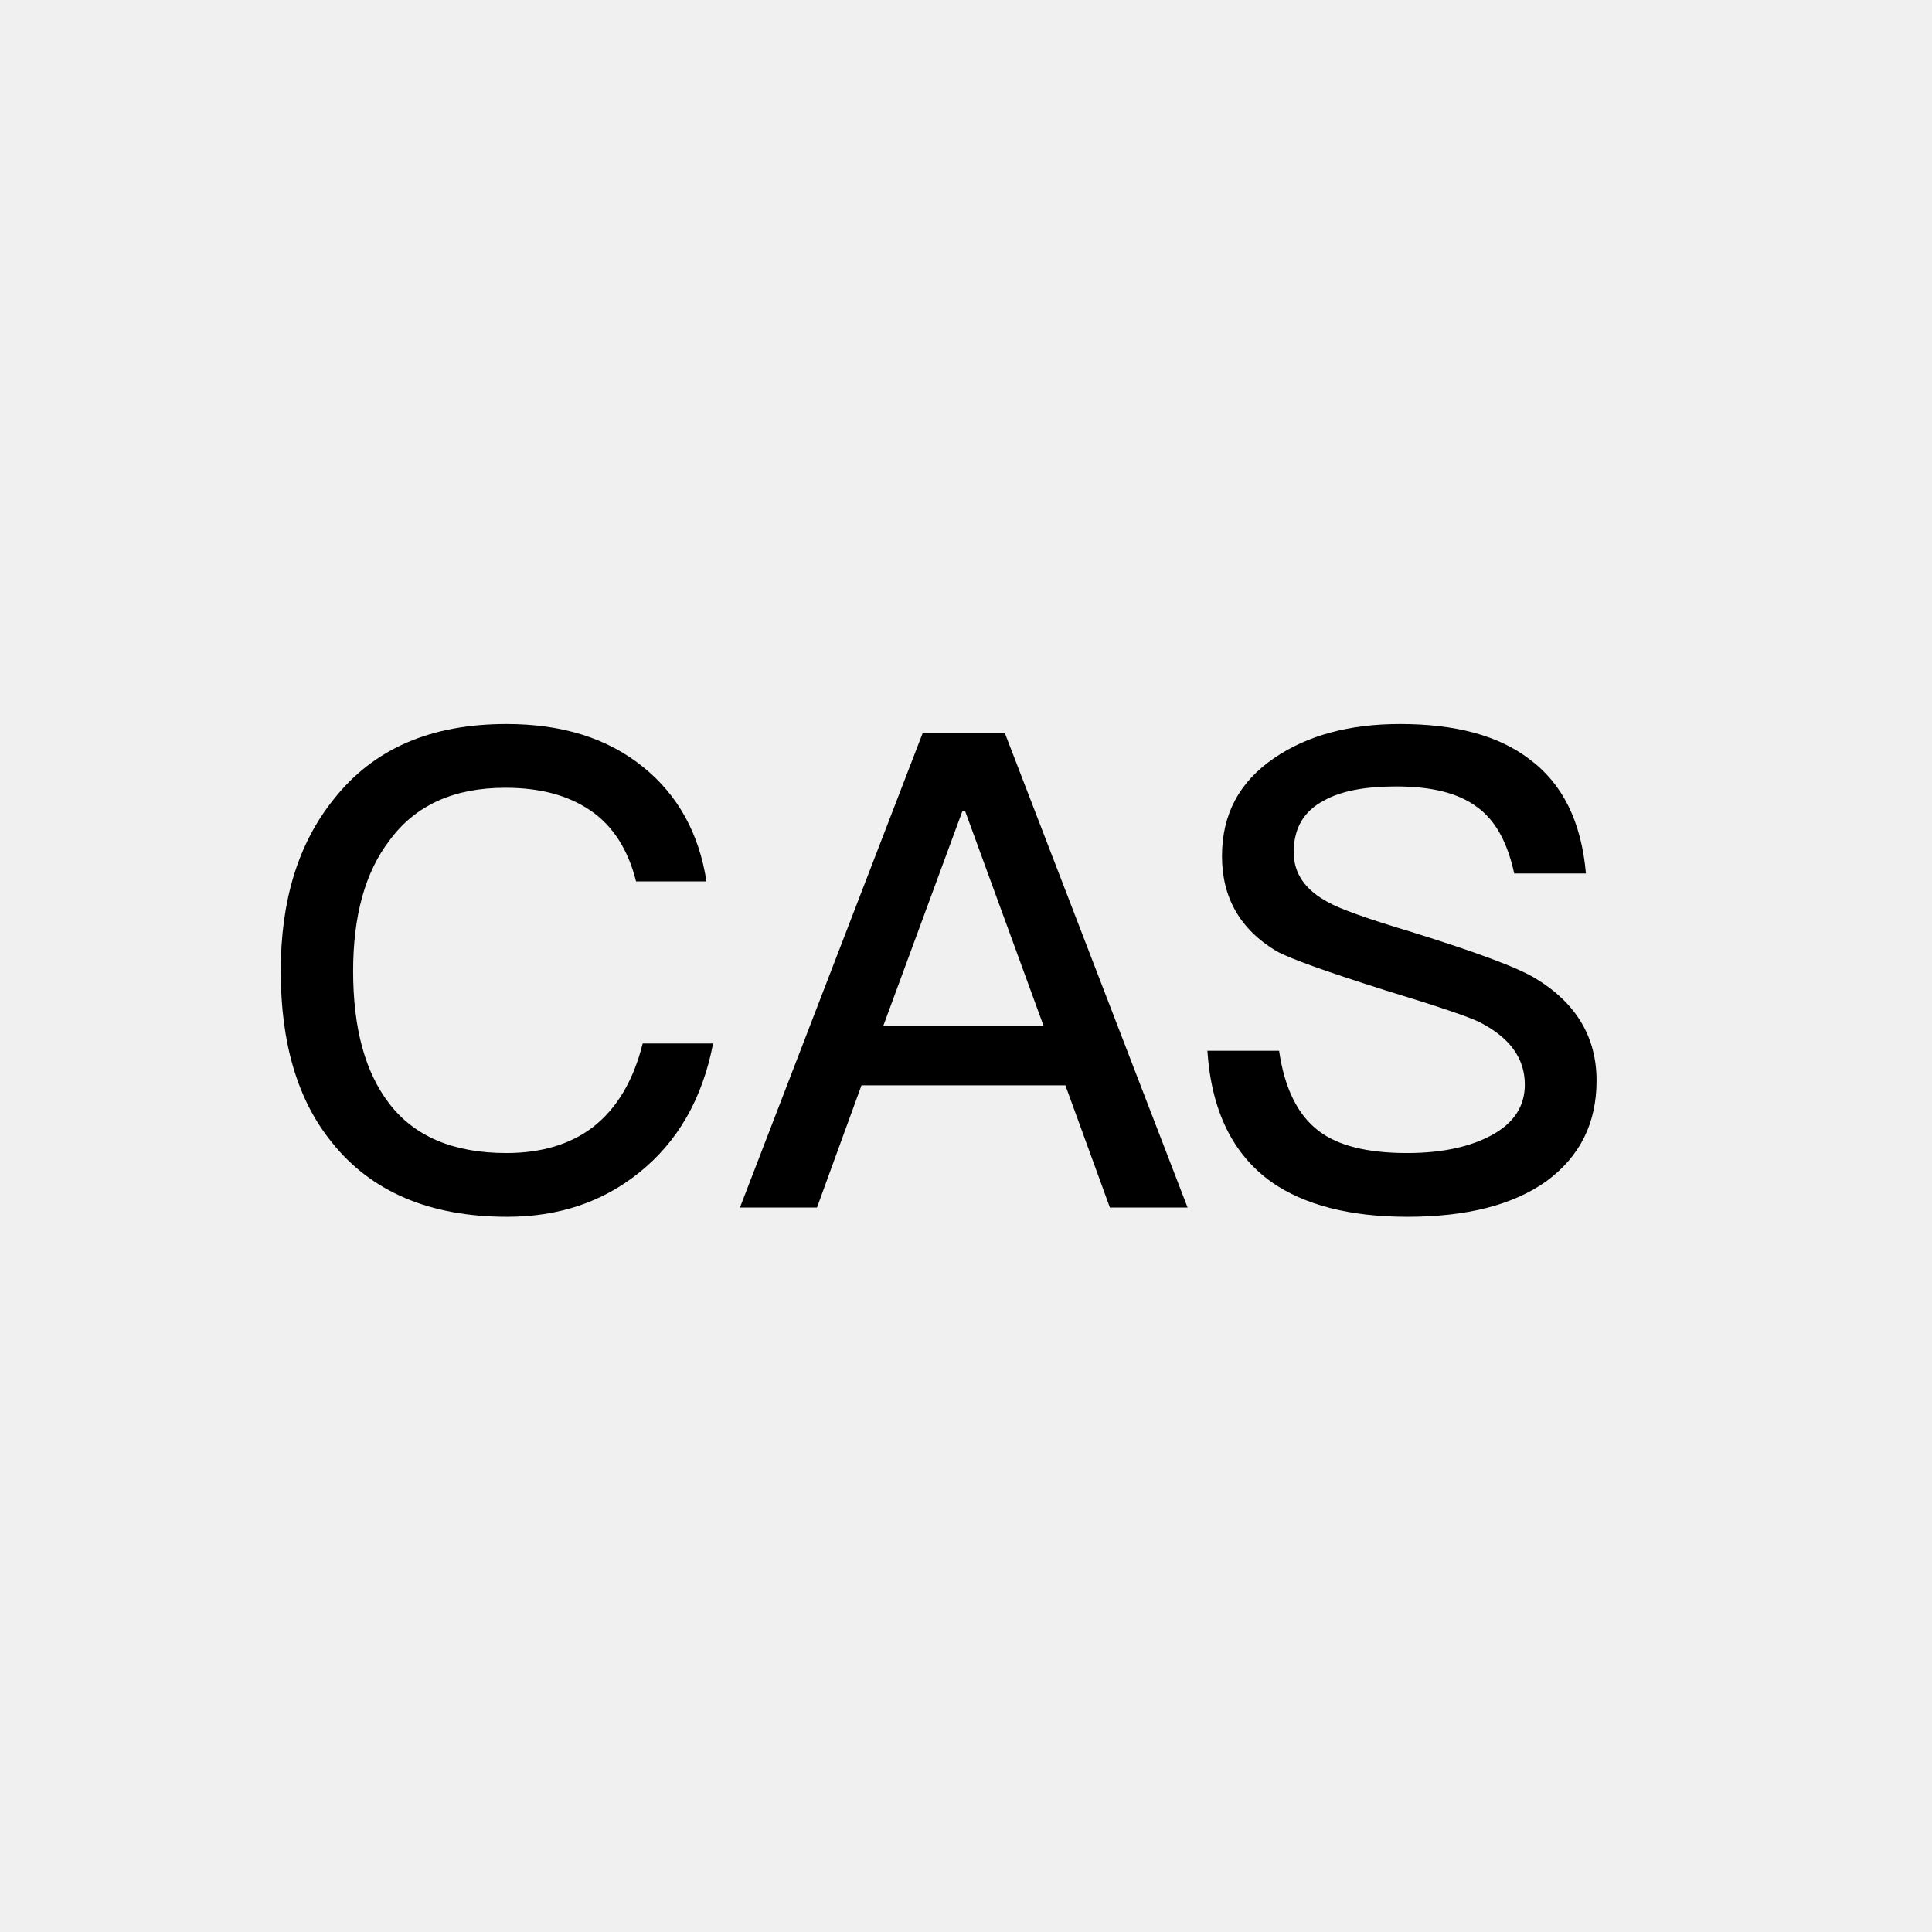
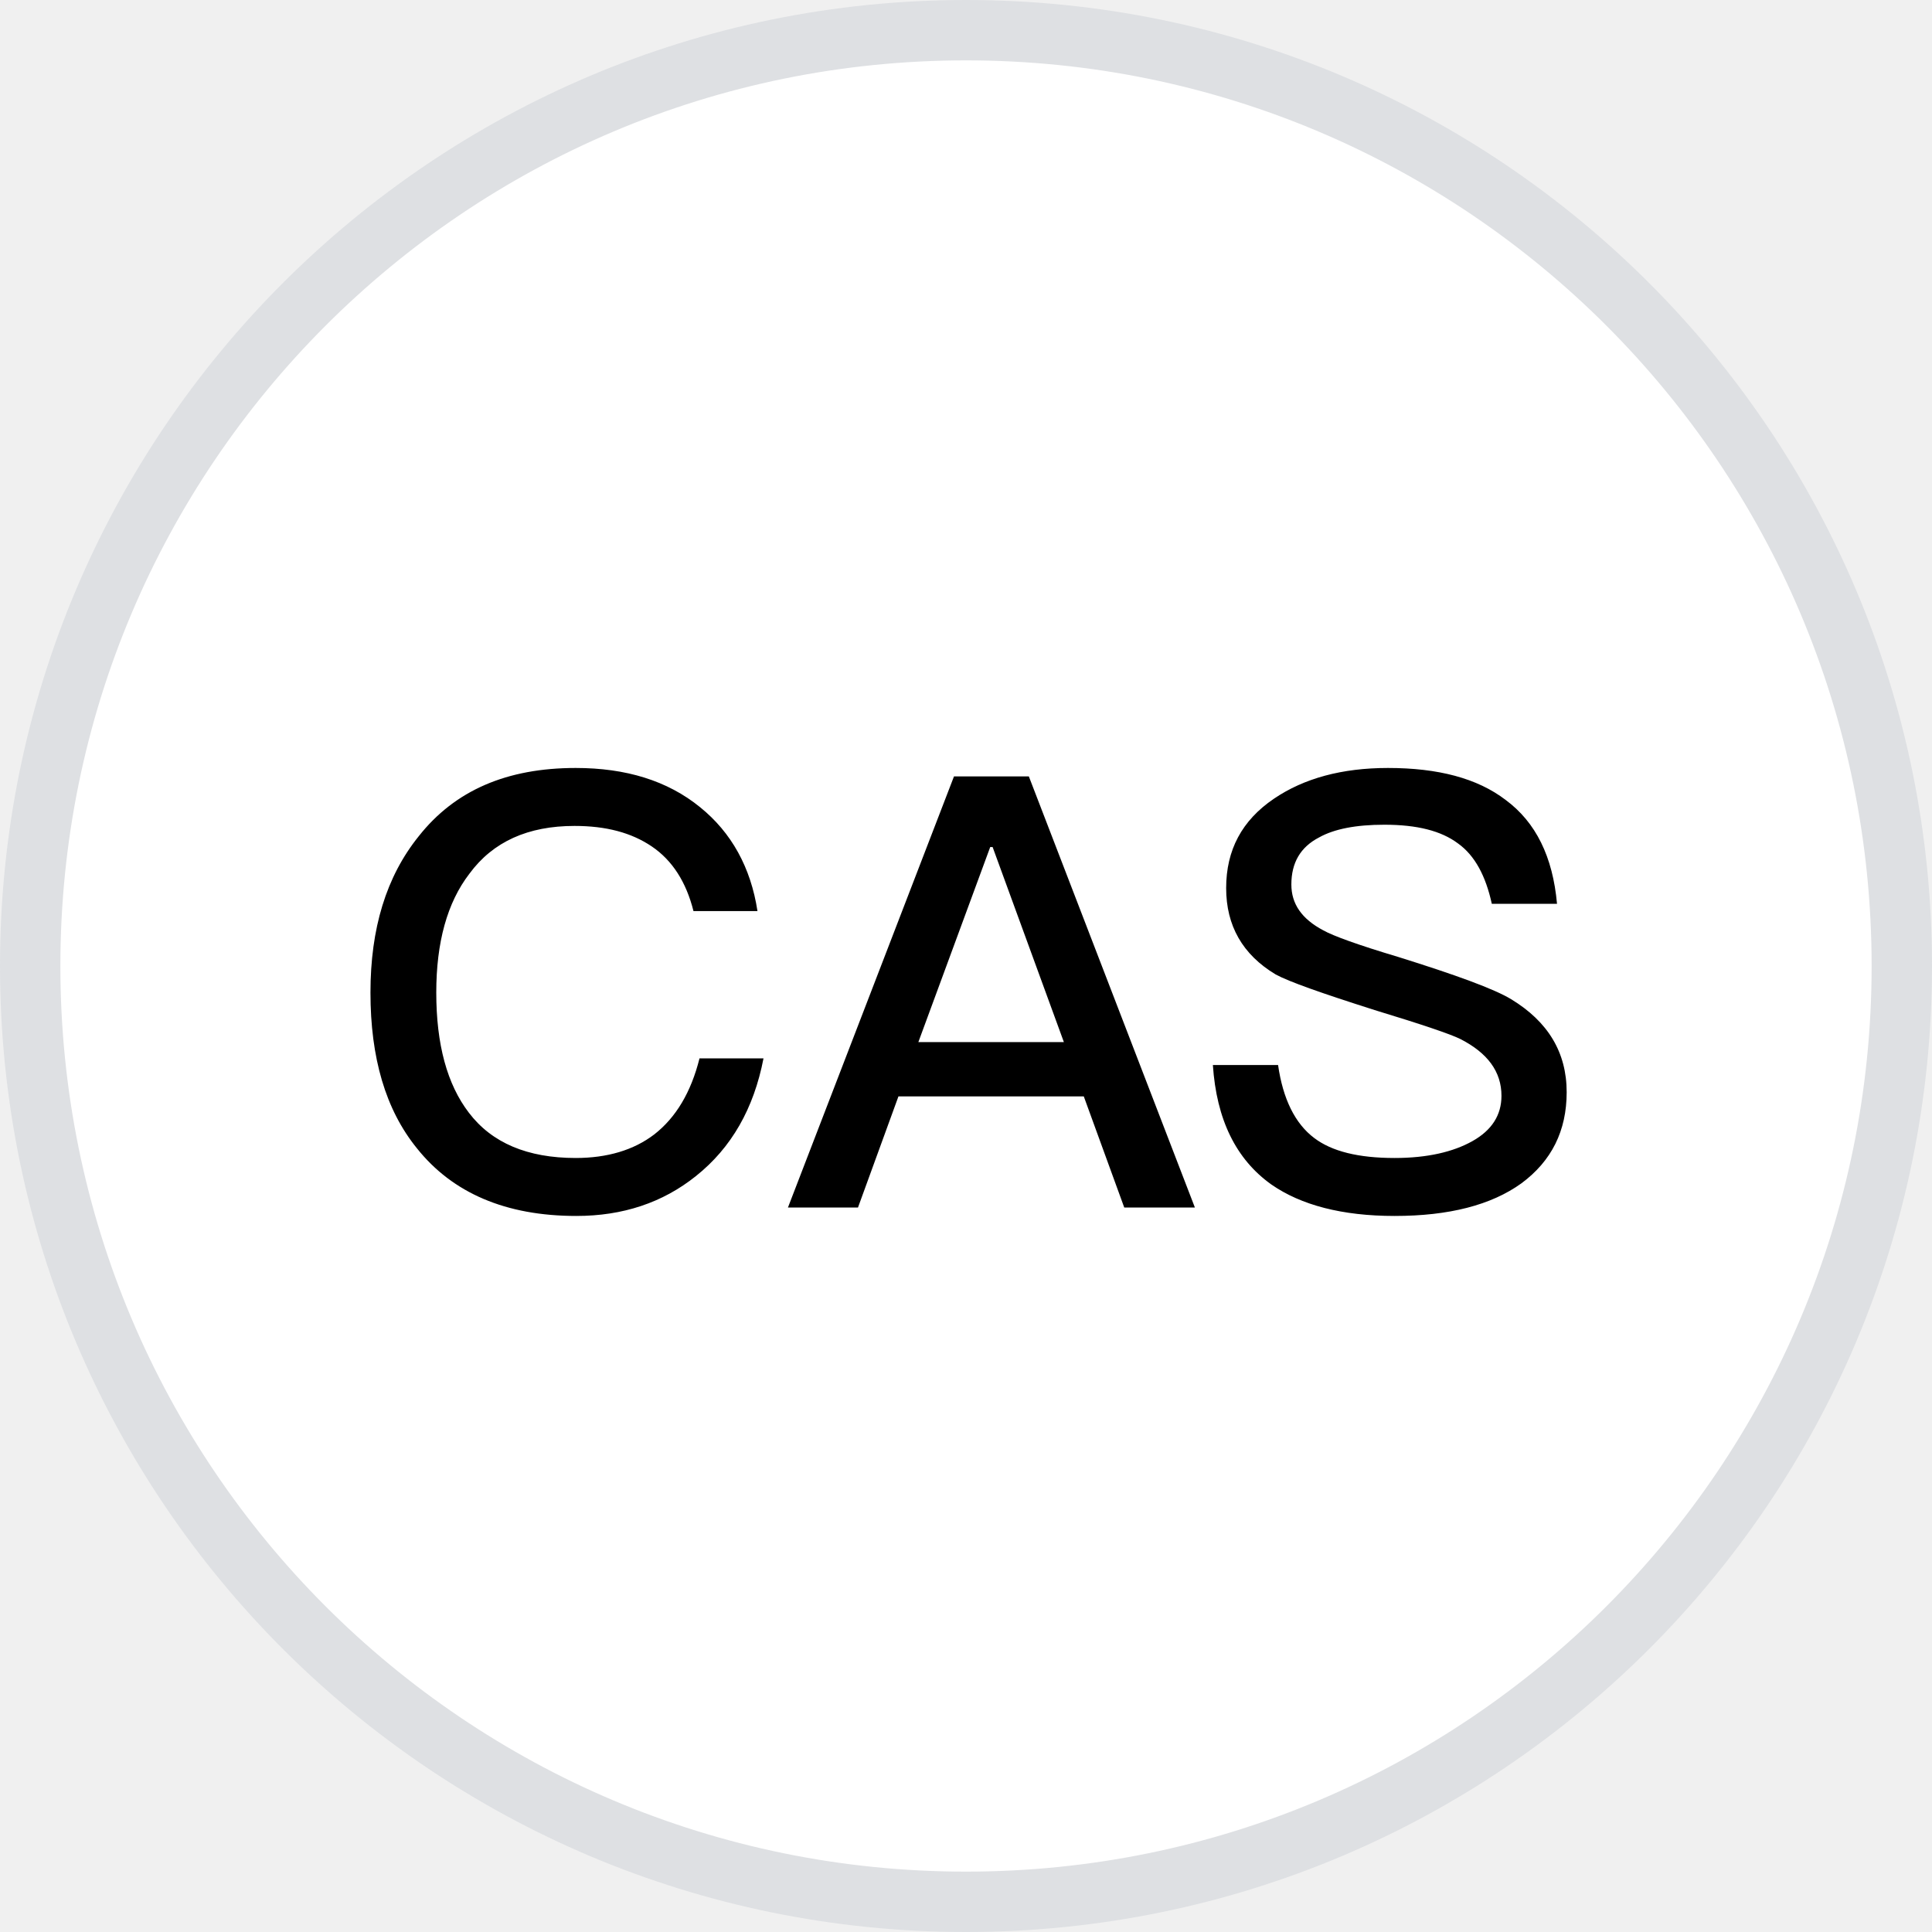
<svg xmlns="http://www.w3.org/2000/svg" width="32" height="32" viewBox="0 0 32 32" fill="">
-   <g id="logo_cas">
-     <g id="logo_cas_2">
-       <mask id="mask0_3028_68898" style="mask-type:alpha" maskUnits="userSpaceOnUse" x="1" y="1" width="30" height="30">
-         <circle id="Ellipse 130" cx="16" cy="16" r="15" fill="" />
-       </mask>
-       <g mask="url(#mask0_3028_68898)">
-         <g id="CAS">
-           <path d="M8.39 11.992C9.303 11.992 10.062 12.223 10.656 12.707C11.228 13.169 11.58 13.807 11.701 14.599H10.535C10.403 14.071 10.15 13.675 9.776 13.422C9.402 13.169 8.94 13.048 8.368 13.048C7.521 13.048 6.883 13.334 6.454 13.917C6.047 14.445 5.849 15.171 5.849 16.084C5.849 17.03 6.047 17.756 6.443 18.273C6.861 18.823 7.51 19.098 8.39 19.098C8.962 19.098 9.446 18.955 9.82 18.669C10.216 18.361 10.491 17.899 10.645 17.283H11.811C11.635 18.196 11.228 18.911 10.579 19.428C9.974 19.912 9.248 20.154 8.401 20.154C7.114 20.154 6.146 19.736 5.497 18.922C4.925 18.218 4.65 17.272 4.65 16.084C4.65 14.918 4.936 13.972 5.53 13.235C6.19 12.399 7.136 11.992 8.39 11.992Z" fill="" />
-           <path d="M15.281 12.146H16.645L19.67 20H18.383L17.646 17.976H14.269L13.532 20H12.256L15.281 12.146ZM14.632 16.986H17.283L15.985 13.433H15.941L14.632 16.986Z" fill="" />
-           <path d="M23.188 11.992C24.101 11.992 24.816 12.179 25.333 12.575C25.883 12.982 26.191 13.609 26.268 14.467H25.08C24.97 13.961 24.772 13.587 24.464 13.367C24.156 13.136 23.716 13.026 23.122 13.026C22.605 13.026 22.209 13.103 21.934 13.257C21.593 13.433 21.428 13.719 21.428 14.115C21.428 14.467 21.615 14.742 22.011 14.951C22.187 15.05 22.638 15.215 23.375 15.435C24.431 15.765 25.124 16.018 25.432 16.205C26.103 16.612 26.444 17.173 26.444 17.899C26.444 18.603 26.169 19.153 25.619 19.56C25.069 19.956 24.299 20.154 23.309 20.154C22.352 20.154 21.604 19.956 21.065 19.582C20.416 19.12 20.064 18.394 19.998 17.404H21.186C21.274 18.02 21.494 18.471 21.846 18.735C22.165 18.977 22.649 19.098 23.309 19.098C23.903 19.098 24.376 18.988 24.728 18.79C25.08 18.592 25.256 18.317 25.256 17.965C25.256 17.525 25.003 17.184 24.508 16.931C24.332 16.843 23.815 16.667 22.946 16.403C21.978 16.095 21.384 15.886 21.142 15.754C20.537 15.391 20.24 14.863 20.24 14.181C20.24 13.488 20.526 12.949 21.109 12.553C21.659 12.179 22.352 11.992 23.188 11.992Z" fill="" />
-         </g>
-       </g>
-     </g>
+   <circle cx="16" cy="16" r="15.5" fill="white" stroke="#DEE0E3" />
+   <mask id="mask0_3062_184766" style="mask-type:alpha" maskUnits="userSpaceOnUse" x="1" y="1" width="30" height="30">
+     <circle cx="16" cy="16" r="15" fill="white" />
+   </mask>
+   <g mask="url(#mask0_3062_184766)">
+     <path d="M9.536 12.72C10.366 12.72 11.056 12.93 11.596 13.37C12.116 13.79 12.436 14.37 12.546 15.09H11.486C11.366 14.61 11.136 14.25 10.796 14.02C10.456 13.79 10.036 13.68 9.516 13.68C8.746 13.68 8.166 13.94 7.776 14.47C7.406 14.95 7.226 15.61 7.226 16.44C7.226 17.3 7.406 17.96 7.766 18.43C8.146 18.93 8.736 19.18 9.536 19.18C10.056 19.18 10.496 19.05 10.836 18.79C11.196 18.51 11.446 18.09 11.586 17.53H12.646C12.486 18.36 12.116 19.01 11.526 19.48C10.976 19.92 10.316 20.14 9.546 20.14C8.376 20.14 7.496 19.76 6.906 19.02C6.386 18.38 6.136 17.52 6.136 16.44C6.136 15.38 6.396 14.52 6.936 13.85C7.536 13.09 8.396 12.72 9.536 12.72ZM15.801 12.86H17.041L19.791 20H18.621L17.951 18.16H14.881L14.211 20H13.051L15.801 12.86ZM15.211 17.26H17.621L16.441 14.03H16.401L15.211 17.26ZM22.989 12.72C23.819 12.72 24.469 12.89 24.939 13.25C25.439 13.62 25.719 14.19 25.789 14.97H24.709C24.609 14.51 24.429 14.17 24.149 13.97C23.869 13.76 23.469 13.66 22.929 13.66C22.459 13.66 22.099 13.73 21.849 13.87C21.539 14.03 21.389 14.29 21.389 14.65C21.389 14.97 21.559 15.22 21.919 15.41C22.079 15.5 22.489 15.65 23.159 15.85C24.119 16.15 24.749 16.38 25.029 16.55C25.639 16.92 25.949 17.43 25.949 18.09C25.949 18.73 25.699 19.23 25.199 19.6C24.699 19.96 23.999 20.14 23.099 20.14C22.229 20.14 21.549 19.96 21.059 19.62C20.469 19.2 20.149 18.54 20.089 17.64H21.169C21.249 18.2 21.449 18.61 21.769 18.85C22.059 19.07 22.499 19.18 23.099 19.18C23.639 19.18 24.069 19.08 24.389 18.9C24.709 18.72 24.869 18.47 24.869 18.15C24.869 17.75 24.639 17.44 24.189 17.21C24.029 17.13 23.559 16.97 22.769 16.73C21.889 16.45 21.349 16.26 21.129 16.14C20.579 15.81 20.309 15.33 20.309 14.71C20.309 14.08 20.569 13.59 21.099 13.23C21.599 12.89 22.229 12.72 22.989 12.72Z" fill="" />
  </g>
</svg>
